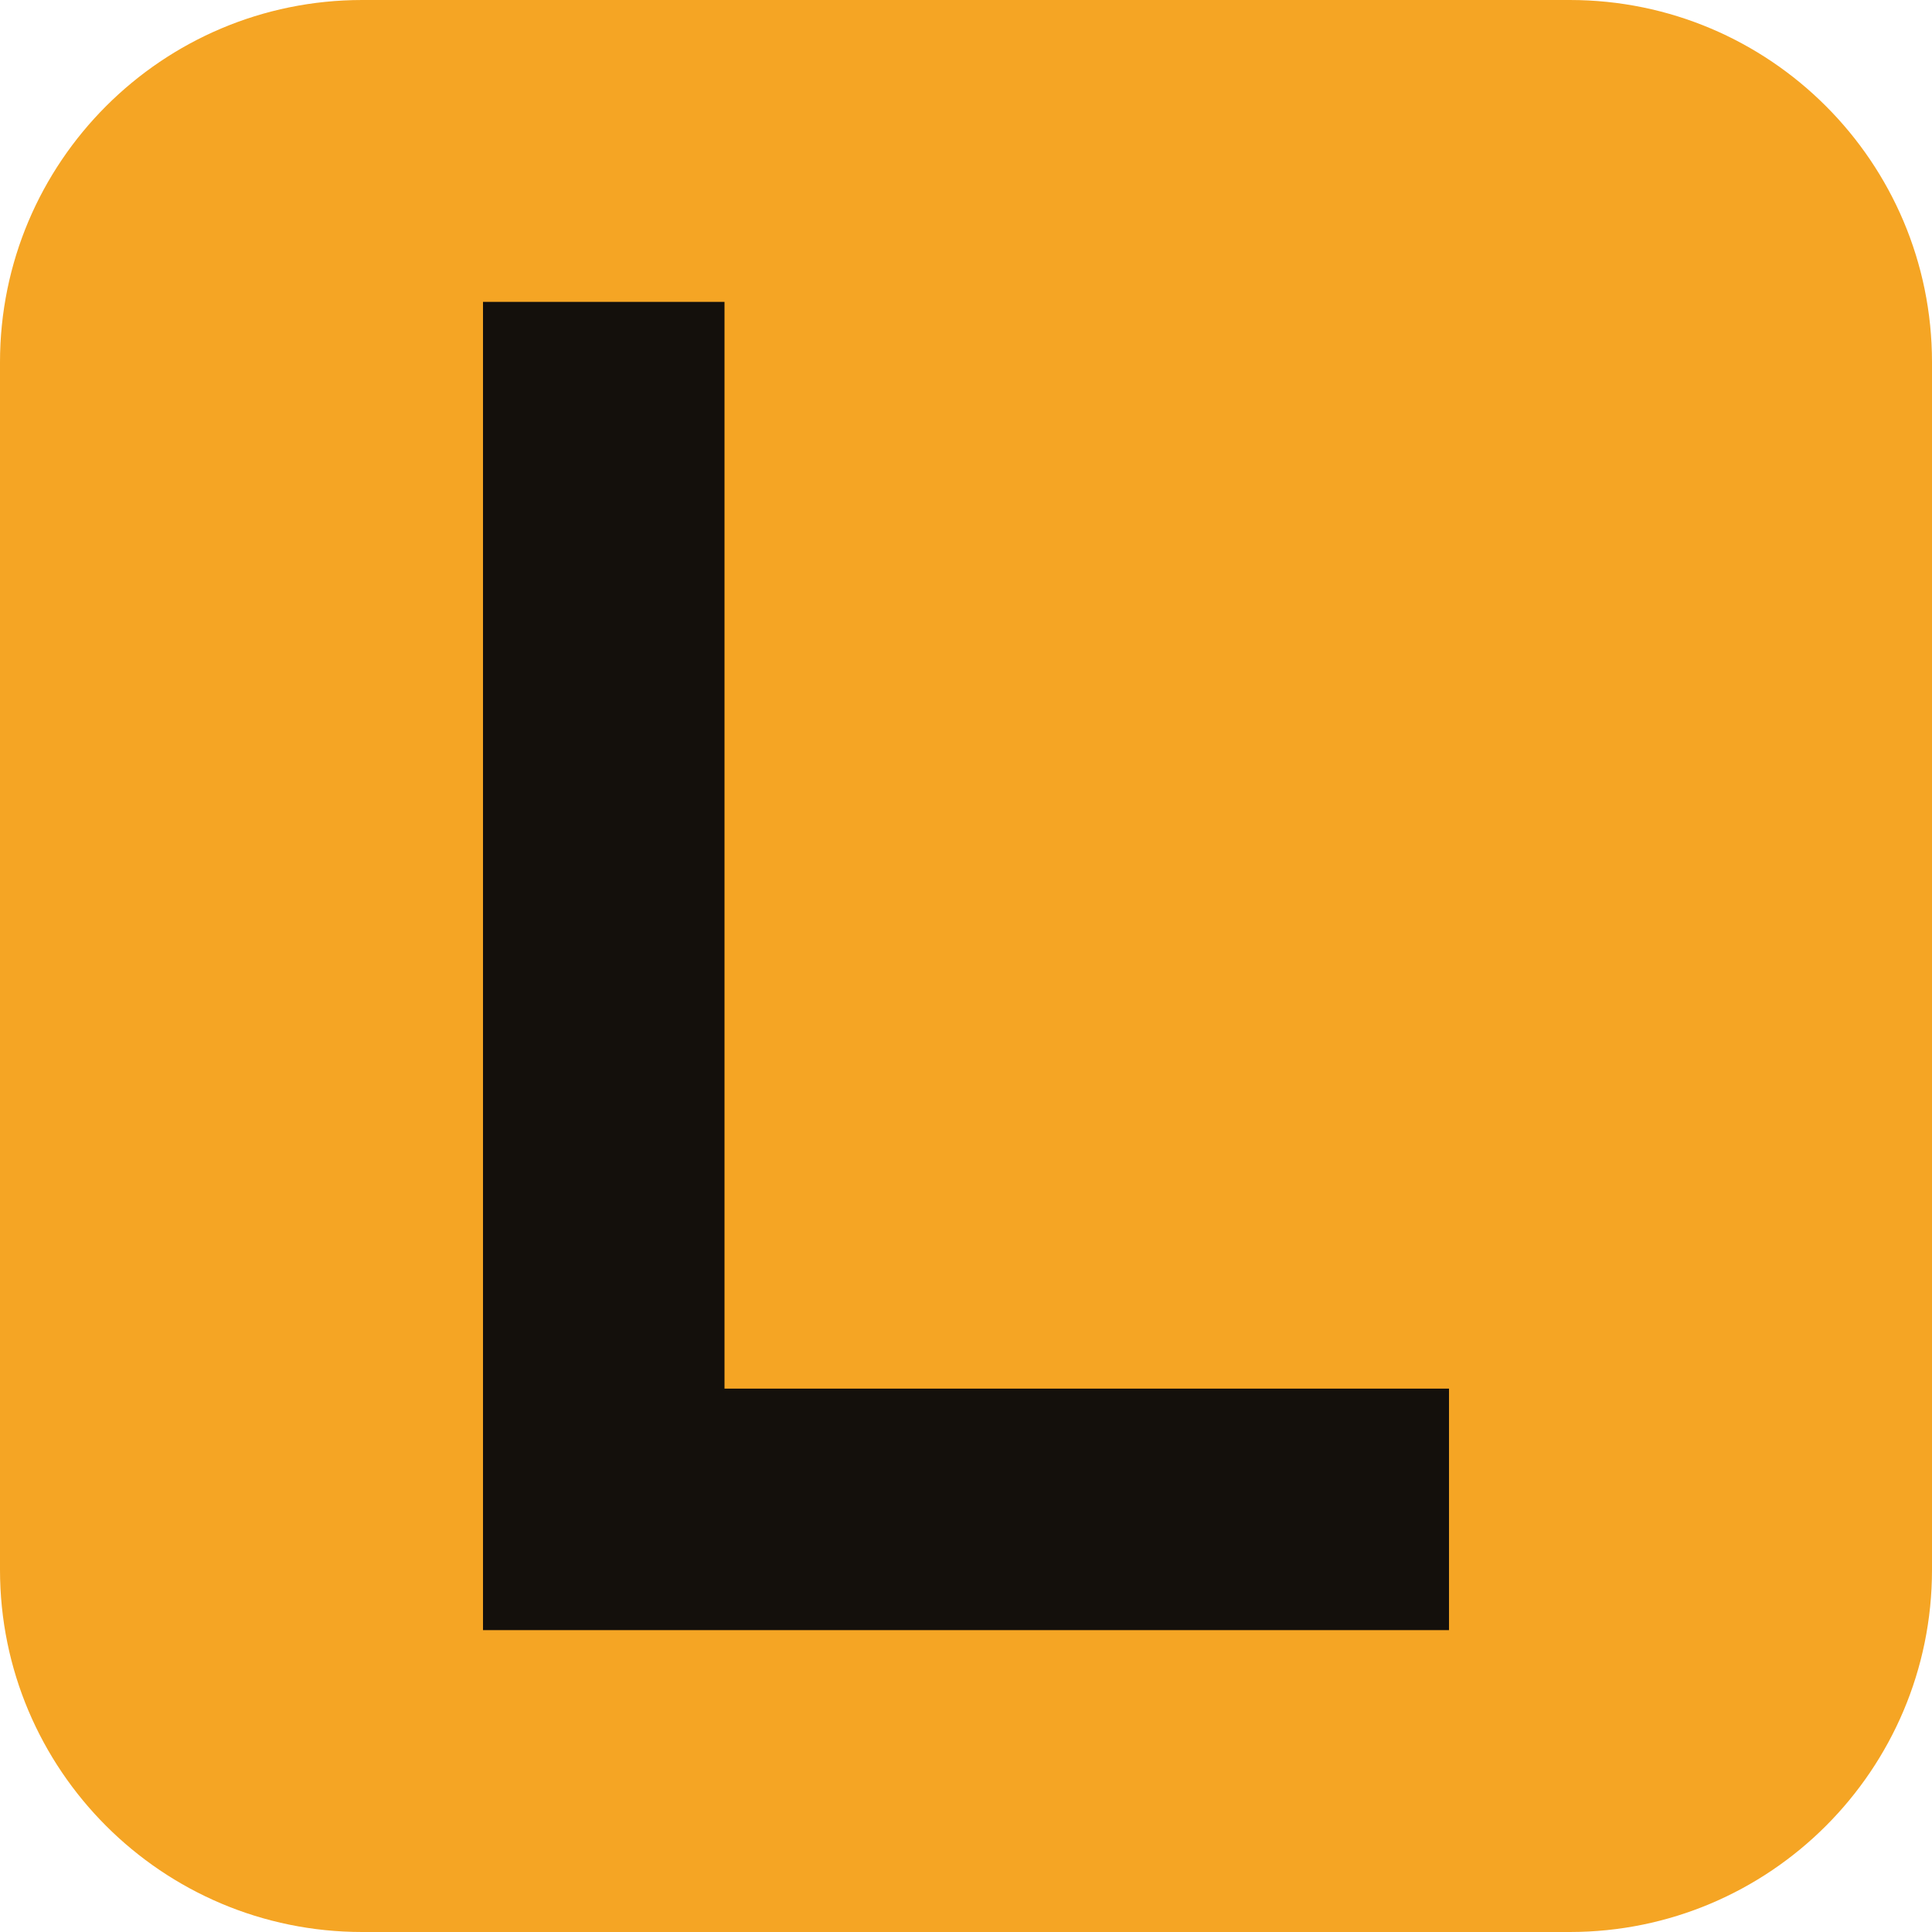
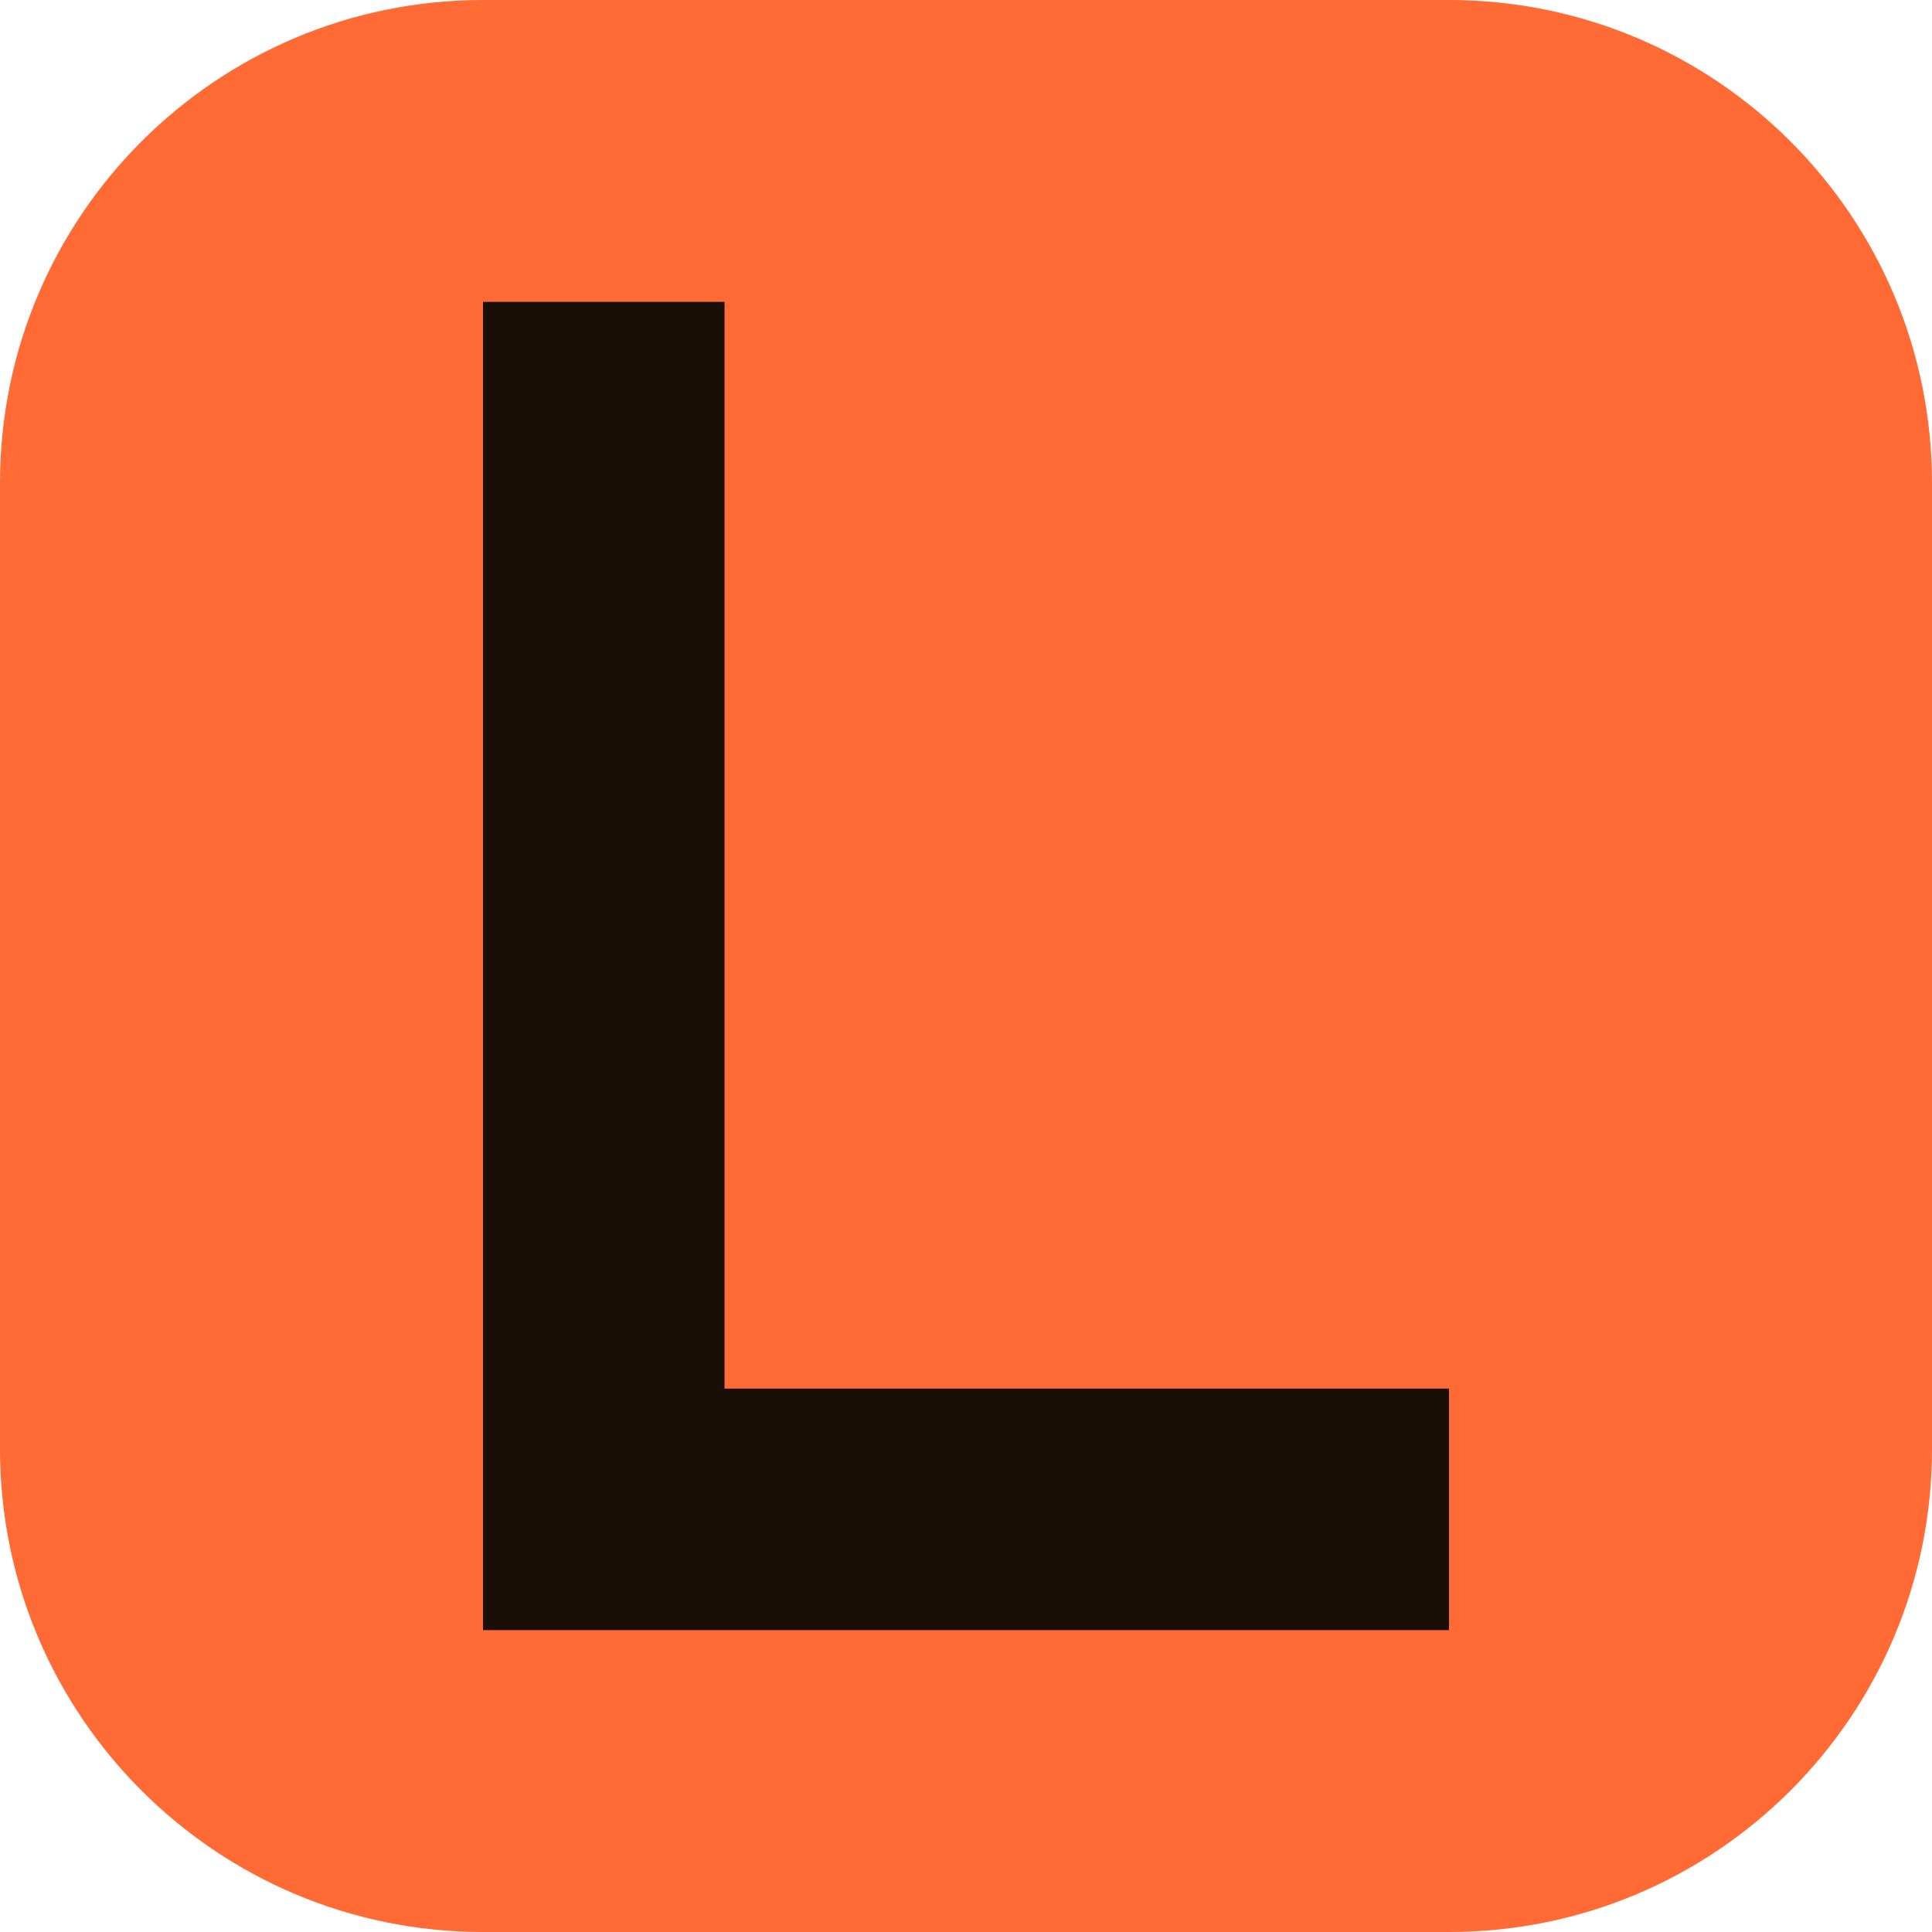
<svg xmlns="http://www.w3.org/2000/svg" viewBox="0 0 32 32">
-   <rect width="32" height="32" rx="6" fill="#f5a524" />
-   <path d="M10 7 L10 25 L22 25" fill="none" stroke="#14100c" stroke-width="4" stroke-linecap="square" stroke-linejoin="miter" />
+   <rect width="32" height="32" rx="8" fill="#ff6a35" />
+   <path d="M10 7 L10 25 L22 25" fill="none" stroke="#1a0e08" stroke-width="4" stroke-linecap="square" stroke-linejoin="miter" />
</svg>
